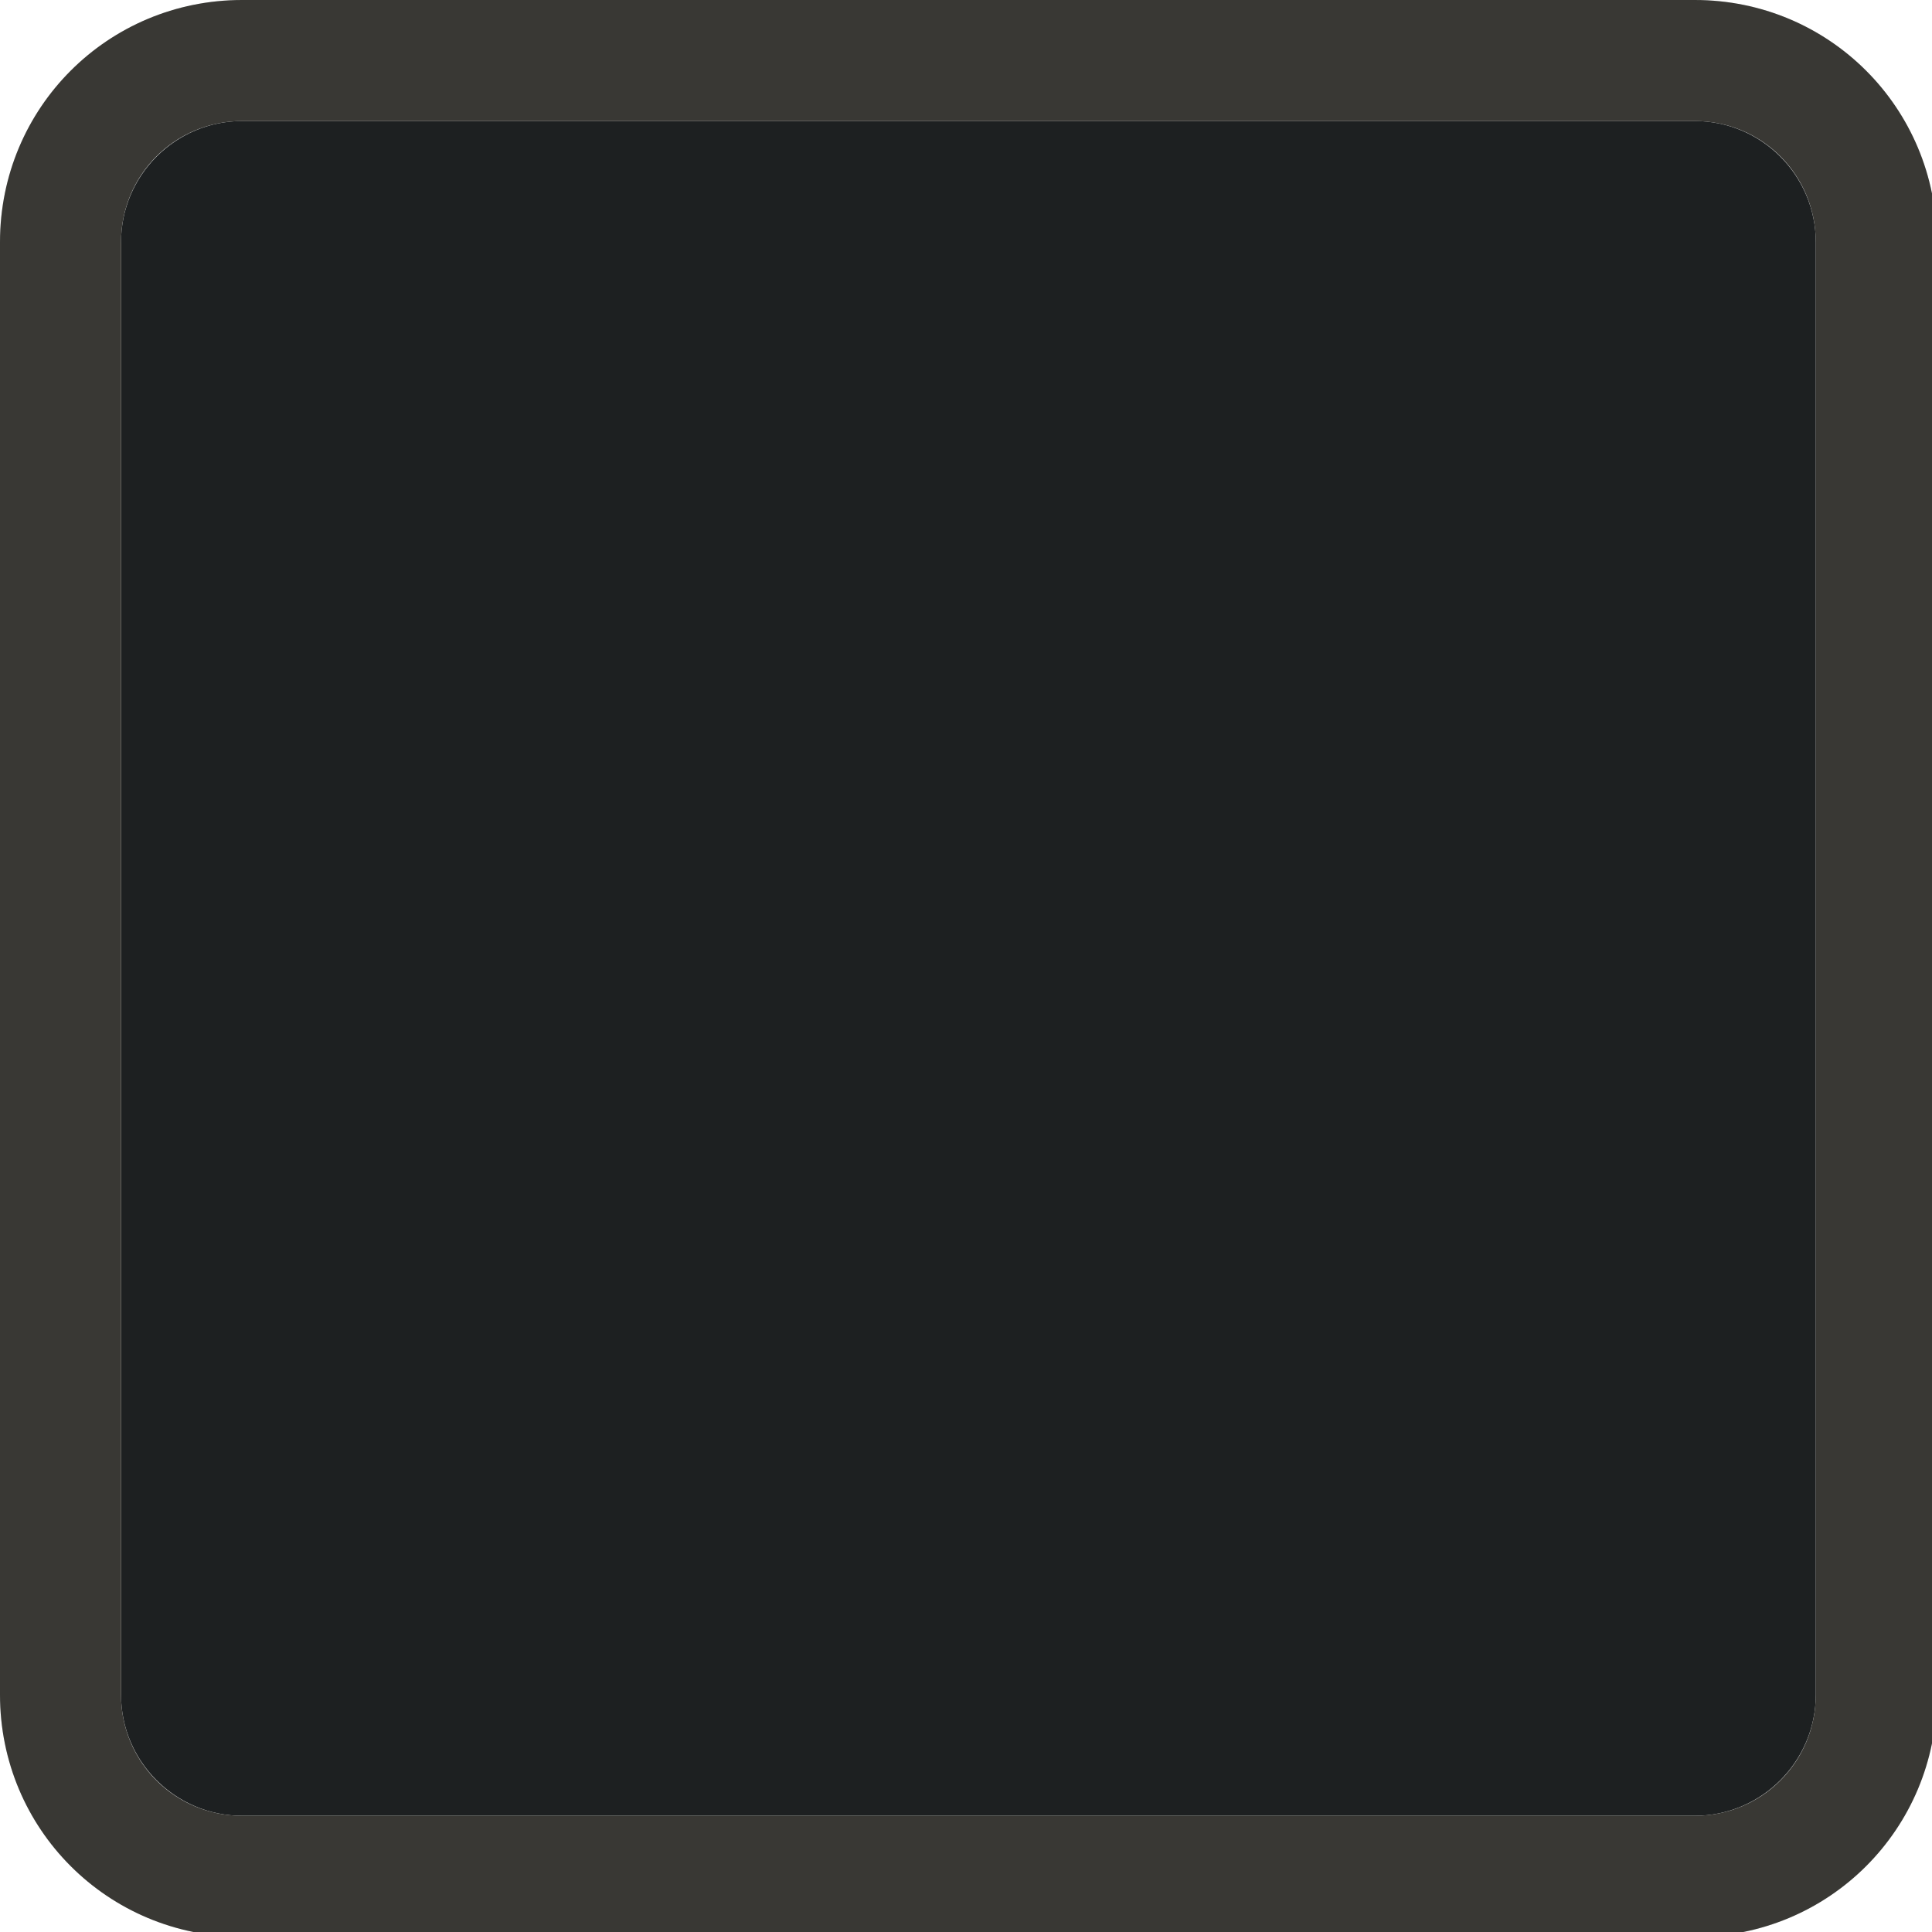
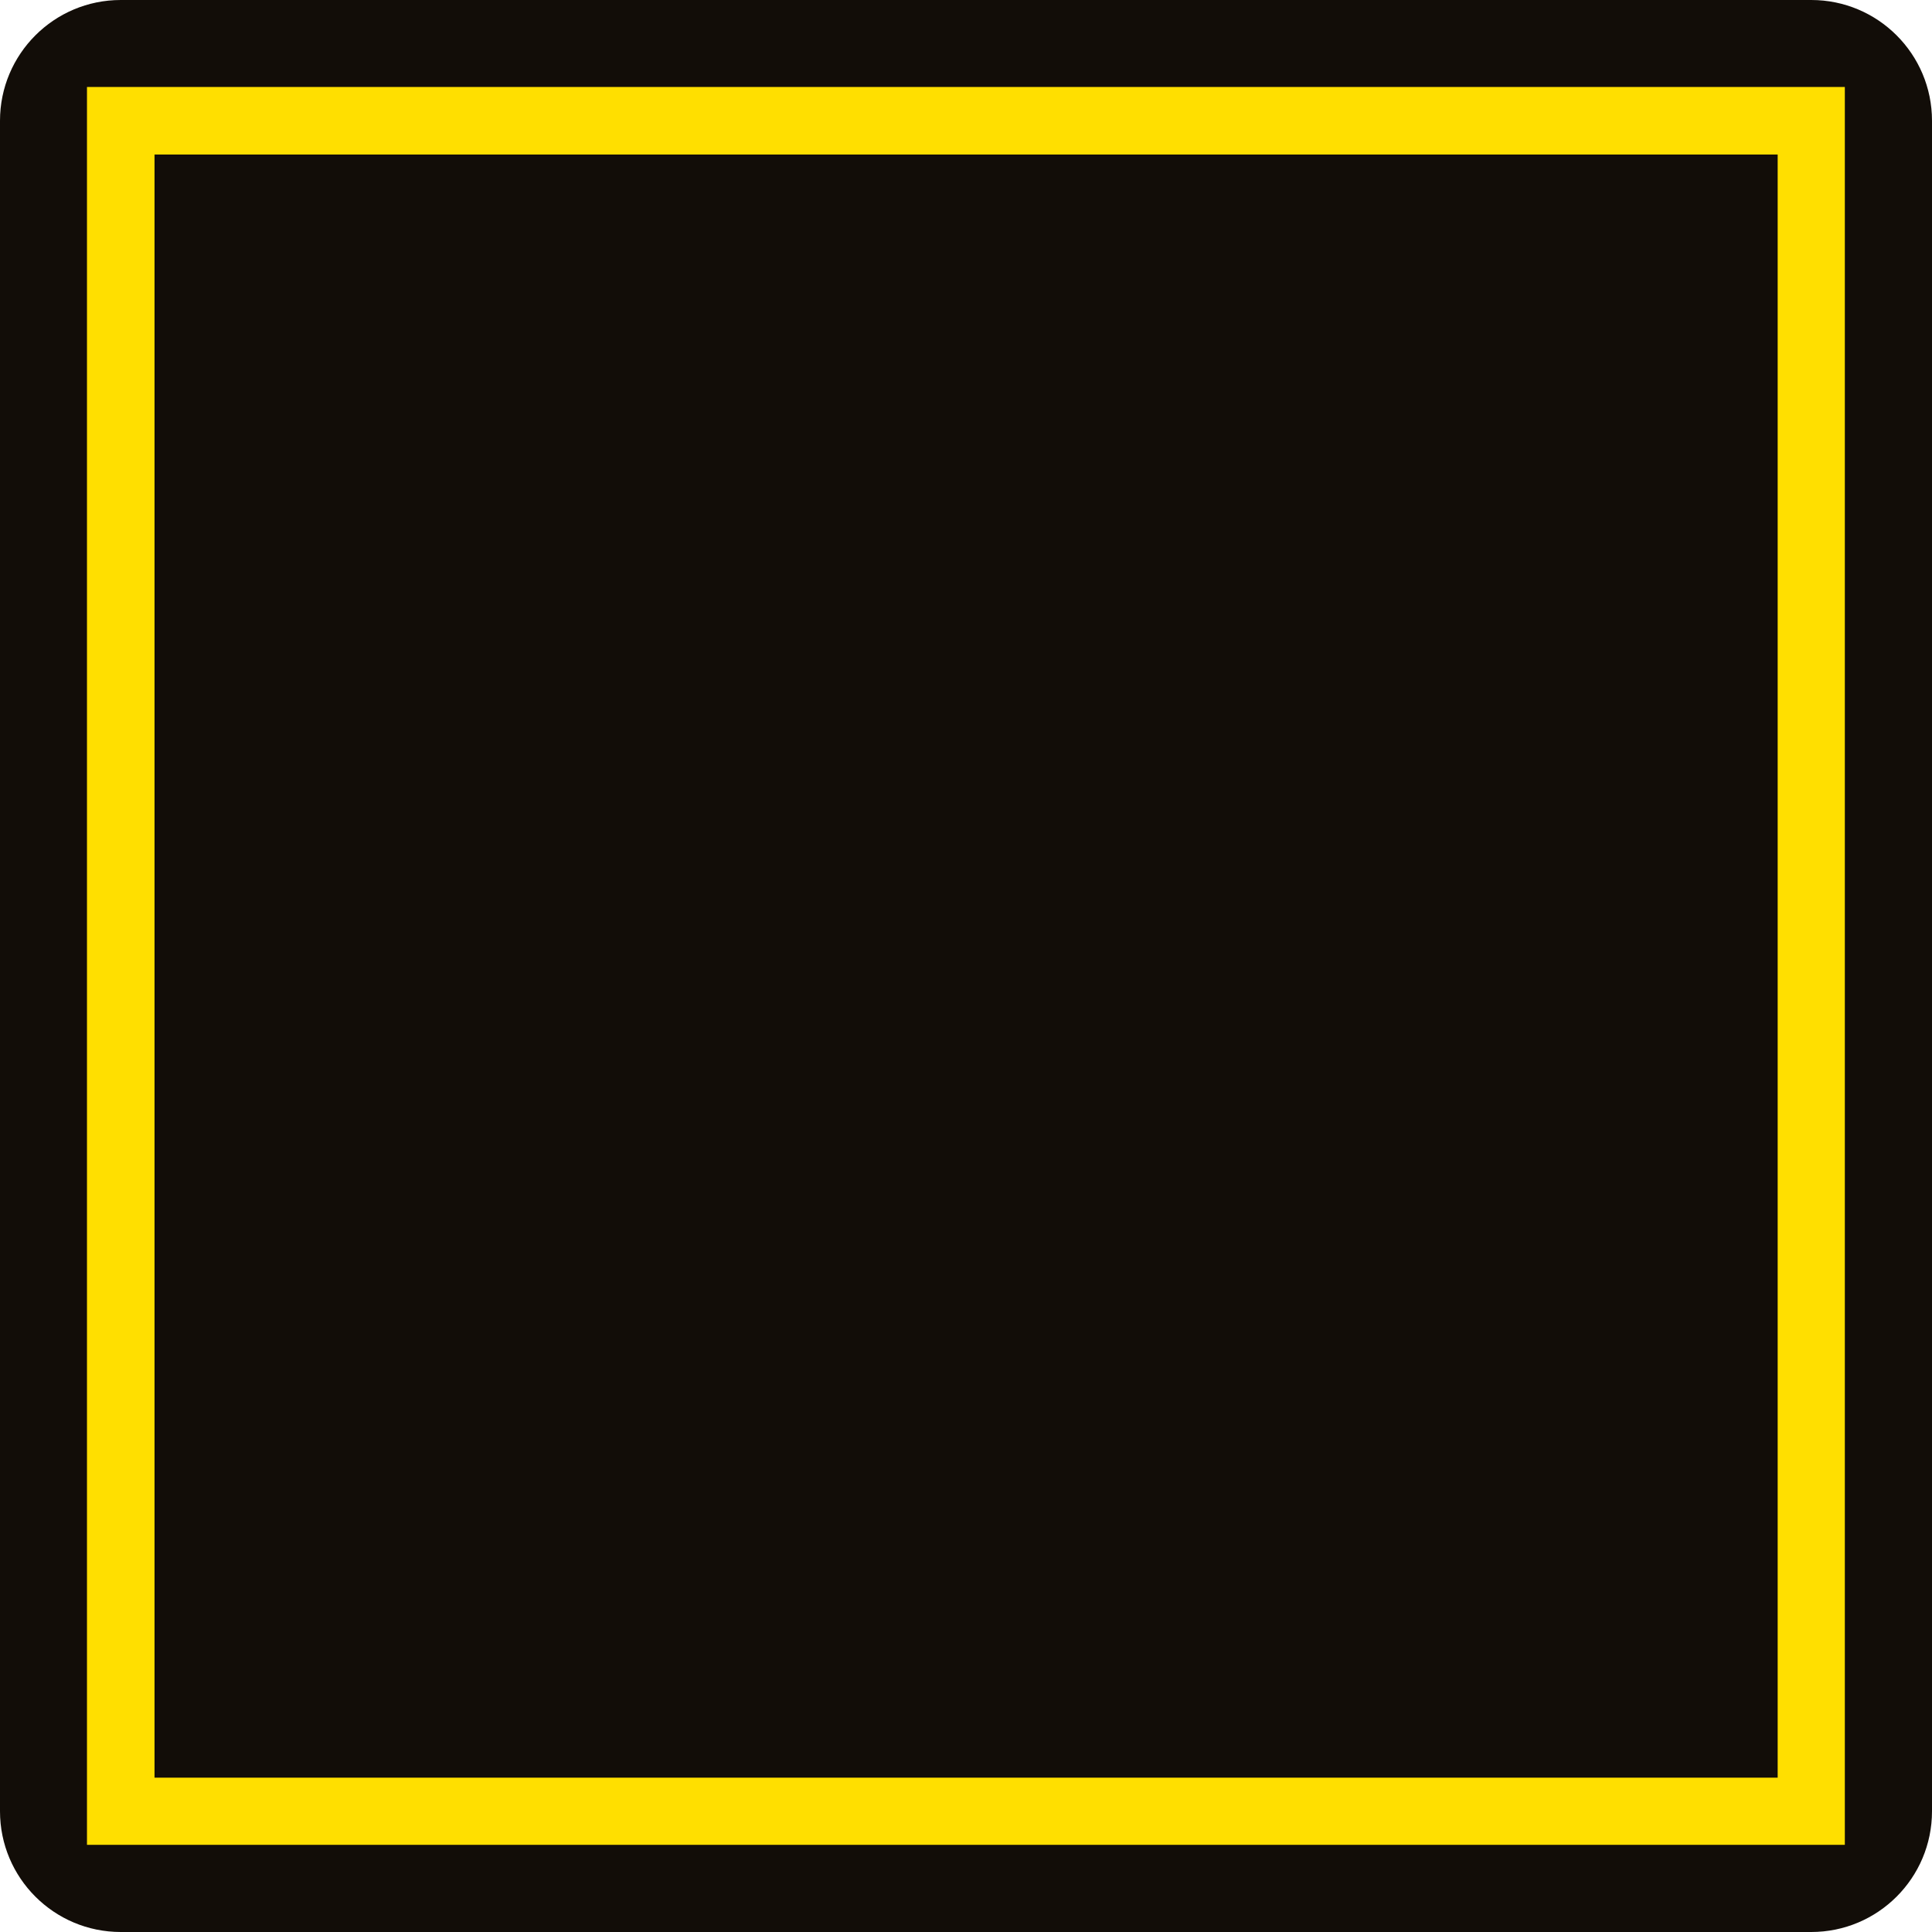
- <svg xmlns="http://www.w3.org/2000/svg" width="133pt" height="133pt" viewBox="0 0 133 133" version="1.1">
-   <g id="surface1">
-     <path style=" stroke:none;fill-rule:nonzero;fill:#1d2021;fill-opacity:1;" d="M 16.668 8.332 L 116.668 8.332 C 121.258 8.332 125 12.078 125 16.668 L 125 116.668 C 125 121.258 121.258 125 116.668 125 L 16.668 125 C 12.078 125 8.332 121.258 8.332 116.668 L 8.332 16.668 C 8.332 12.078 12.078 8.332 16.668 8.332 Z M 16.668 8.332 " />
-     <path style=" stroke:none;fill-rule:nonzero;fill:#1d2021;fill-opacity:1;" d="M 16.668 0 C 7.422 0 0 7.422 0 16.668 L 0 116.668 C 0 125.91 7.422 133.332 16.668 133.332 L 116.668 133.332 C 125.91 133.332 133.332 125.91 133.332 116.668 L 133.332 16.668 C 133.332 7.422 125.91 0 116.668 0 Z M 16.668 8.332 L 116.668 8.332 C 121.289 8.332 125 12.043 125 16.668 L 125 116.668 C 125 121.289 121.289 125 116.668 125 L 16.668 125 C 12.043 125 8.332 121.289 8.332 116.668 L 8.332 16.668 C 8.332 12.043 12.043 8.332 16.668 8.332 Z M 16.668 8.332 " />
-     <path style=" stroke:none;fill-rule:nonzero;fill:#d5c4a1;fill-opacity:0.15;" d="M 16.668 0 C 7.422 0 0 7.422 0 16.668 L 0 116.668 C 0 125.91 7.422 133.332 16.668 133.332 L 116.668 133.332 C 125.91 133.332 133.332 125.91 133.332 116.668 L 133.332 16.668 C 133.332 7.422 125.91 0 116.668 0 Z M 16.668 8.332 L 116.668 8.332 C 121.289 8.332 125 12.043 125 16.668 L 125 116.668 C 125 121.289 121.289 125 116.668 125 L 16.668 125 C 12.043 125 8.332 121.289 8.332 116.668 L 8.332 16.668 C 8.332 12.043 12.043 8.332 16.668 8.332 Z M 16.668 8.332 " />
+ <svg xmlns="http://www.w3.org/2000/svg" style="height: 100px; width: 100px;" viewBox="0 0 512 512">
+   <rect fill="#120d08" fill-opacity="1" height="512" width="512" rx="32" ry="32" />
+   <g class="" style="" transform="translate(0,0)">
+     <path d="M23.05 23.05V488.9H488.9V23.05zm17.9 17.9H471.1V471.1H40.95z" fill="#ffdf00" fill-opacity="1" />
  </g>
</svg>
